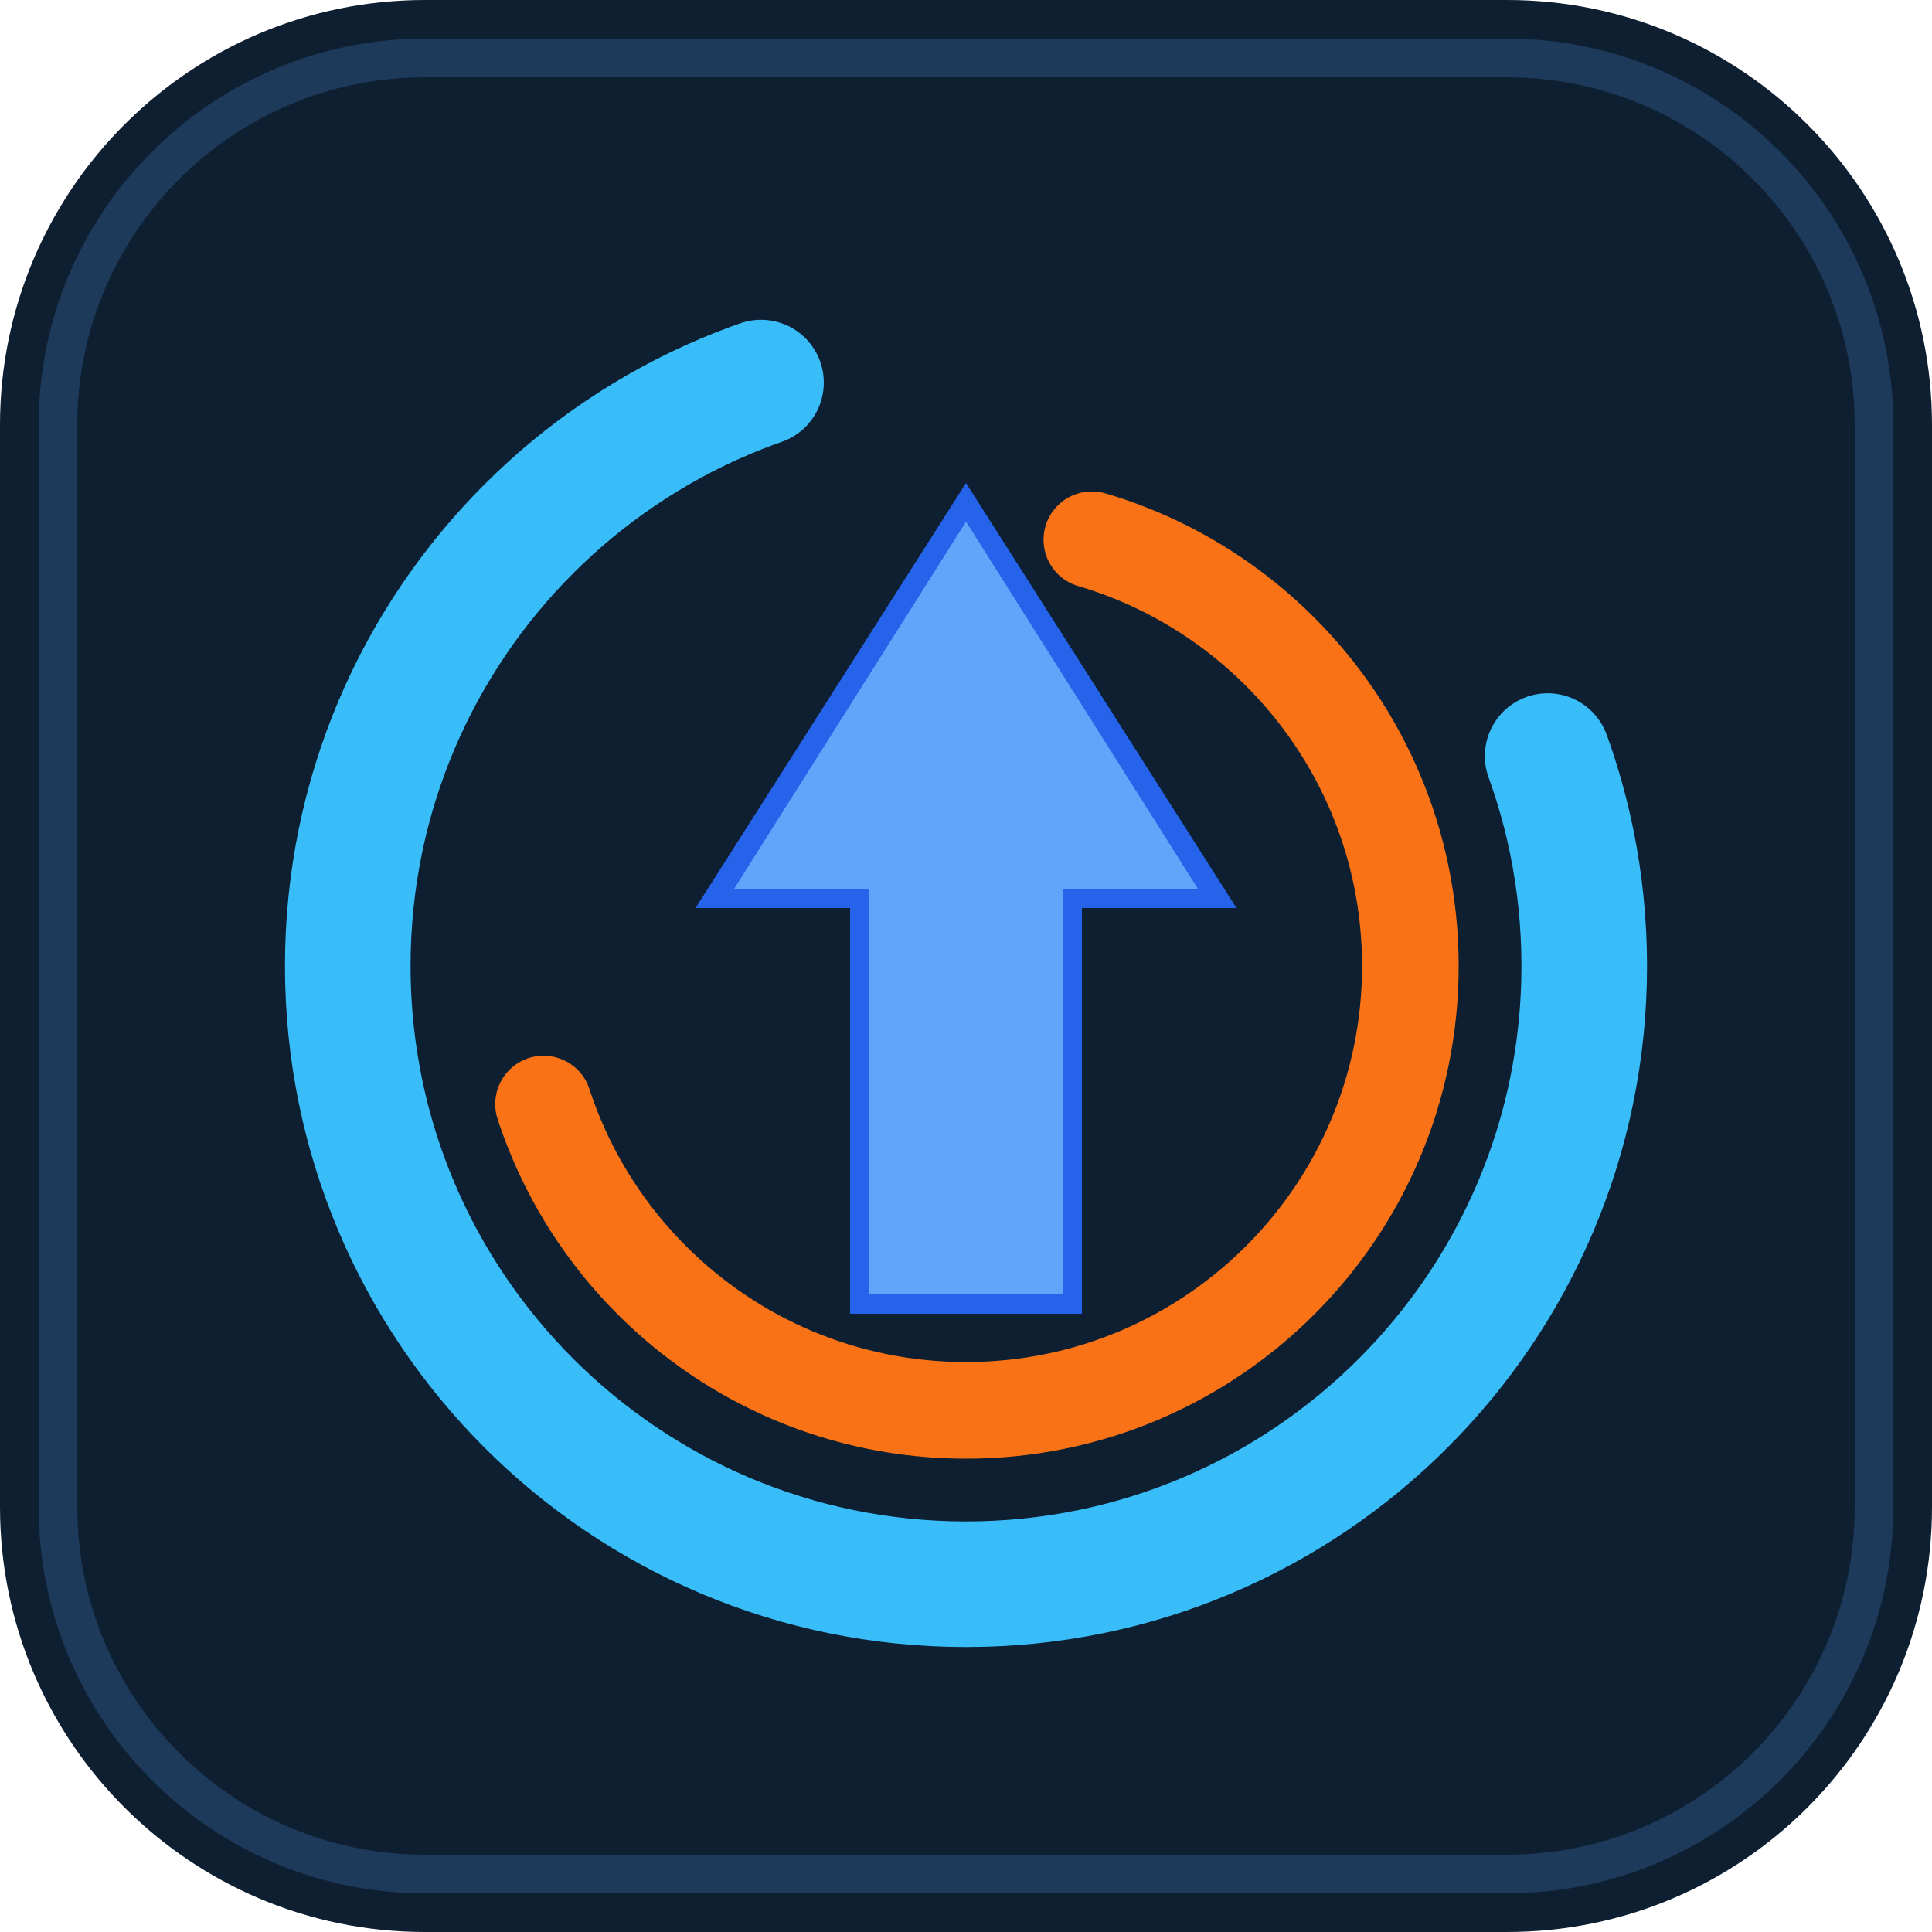
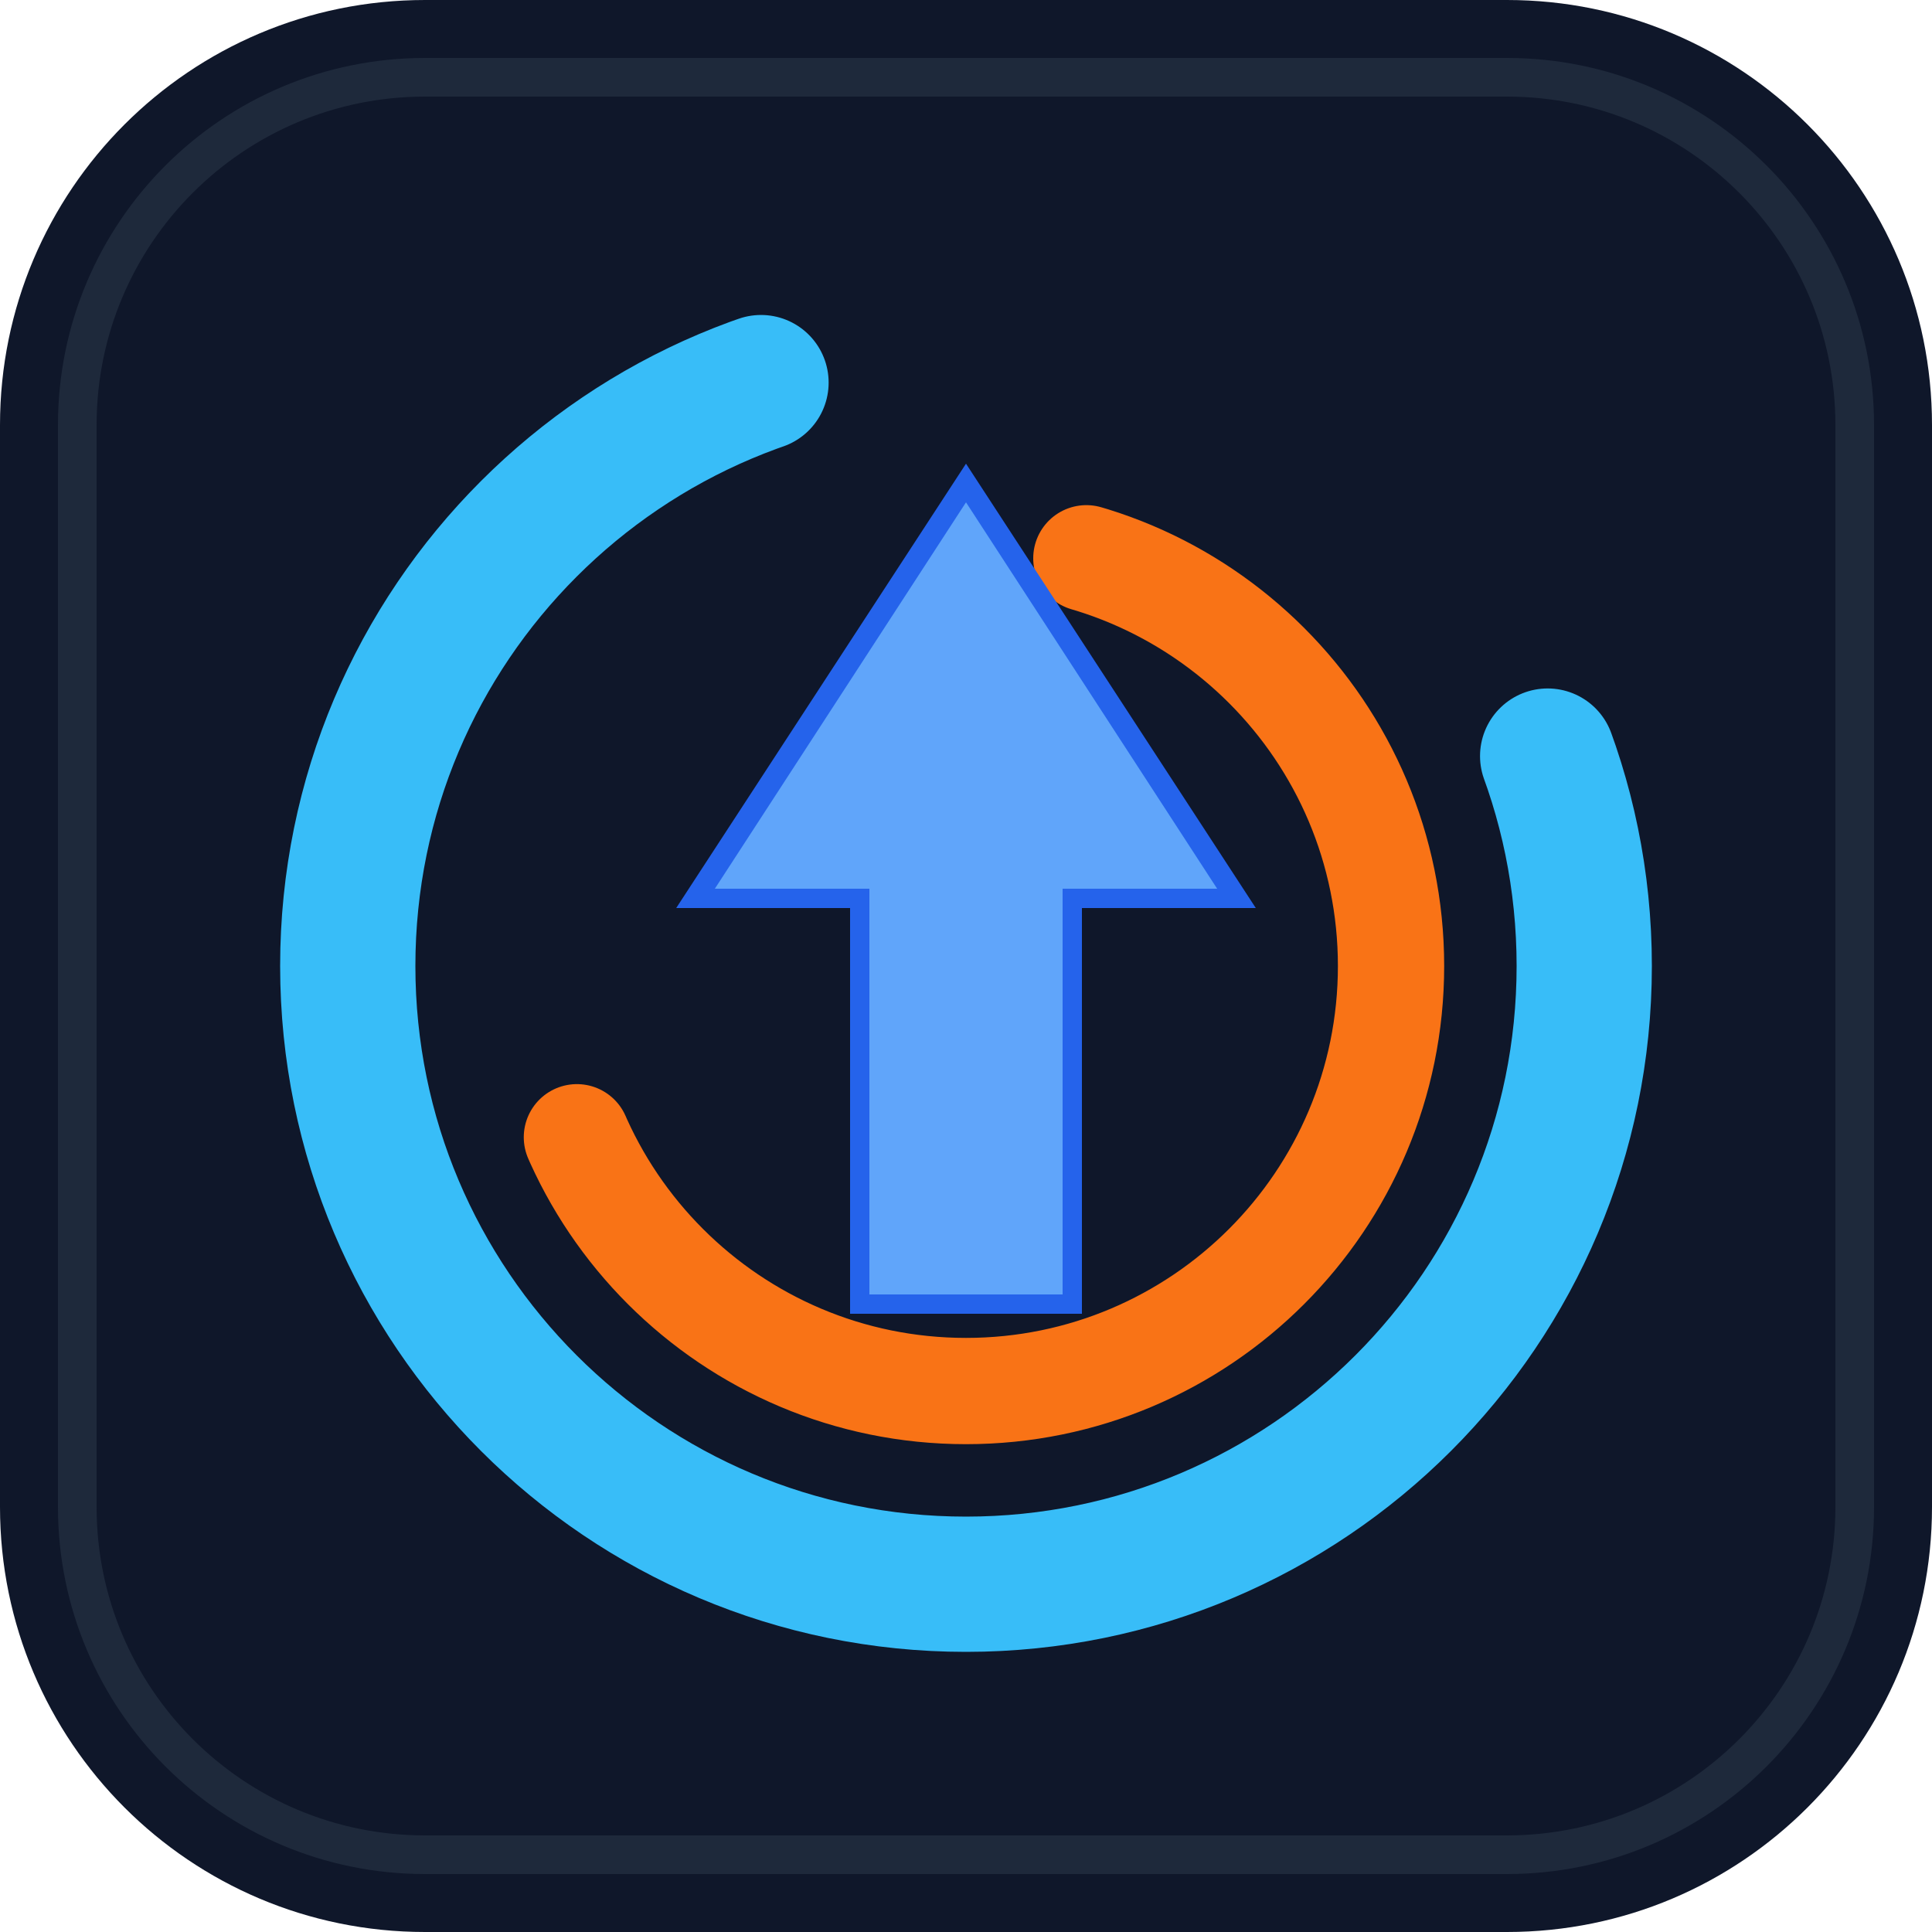
- <svg xmlns="http://www.w3.org/2000/svg" viewBox="0 0 100 100">
-   <rect width="100" height="100" rx="22" fill="#0E1F32" />
-   <rect width="94" height="94" x="3" y="3" rx="19" fill="none" stroke="#1D3A5A" stroke-width="2" />
-   <circle cx="50" cy="50" r="32" fill="none" stroke="#38BDF8" stroke-width="6.5" stroke-linecap="round" stroke-dasharray="140 50" />
-   <circle cx="50" cy="50" r="23" fill="none" stroke="#F97316" stroke-width="5" stroke-linecap="round" stroke-dasharray="100 50" stroke-dashoffset="35" />
-   <path d="M50 25 L64 47 H56 V68 H44 V47 H36 Z" fill="#2563EB" />
-   <path d="M50 27 L62 46 H55 V67 H45 V46 H38 Z" fill="#60A5FA" />
+ <svg xmlns="http://www.w3.org/2000/svg" width="100%" height="100%" viewBox="0 0 100 100">
+   <rect width="100" height="100" rx="22" fill="#0F172A" />
+   <rect width="92" height="92" x="4" y="4" rx="18" fill="none" stroke="#1E293B" stroke-width="2" />
+   <circle cx="50" cy="50" r="32" fill="none" stroke="#38BDF8" stroke-width="7" stroke-linecap="round" stroke-dasharray="140 50" />
+   <circle cx="50" cy="50" r="22" fill="none" stroke="#F97316" stroke-width="5.5" stroke-linecap="round" stroke-dasharray="90 50" stroke-dashoffset="30" />
+   <path d="M50 24 L65 47 H56 V68 H44 V47 H35 Z" fill="#2563EB" />
+   <path d="M50 26 L63 46 H55 V67 H45 V46 H37 Z" fill="#60A5FA" />
</svg>
